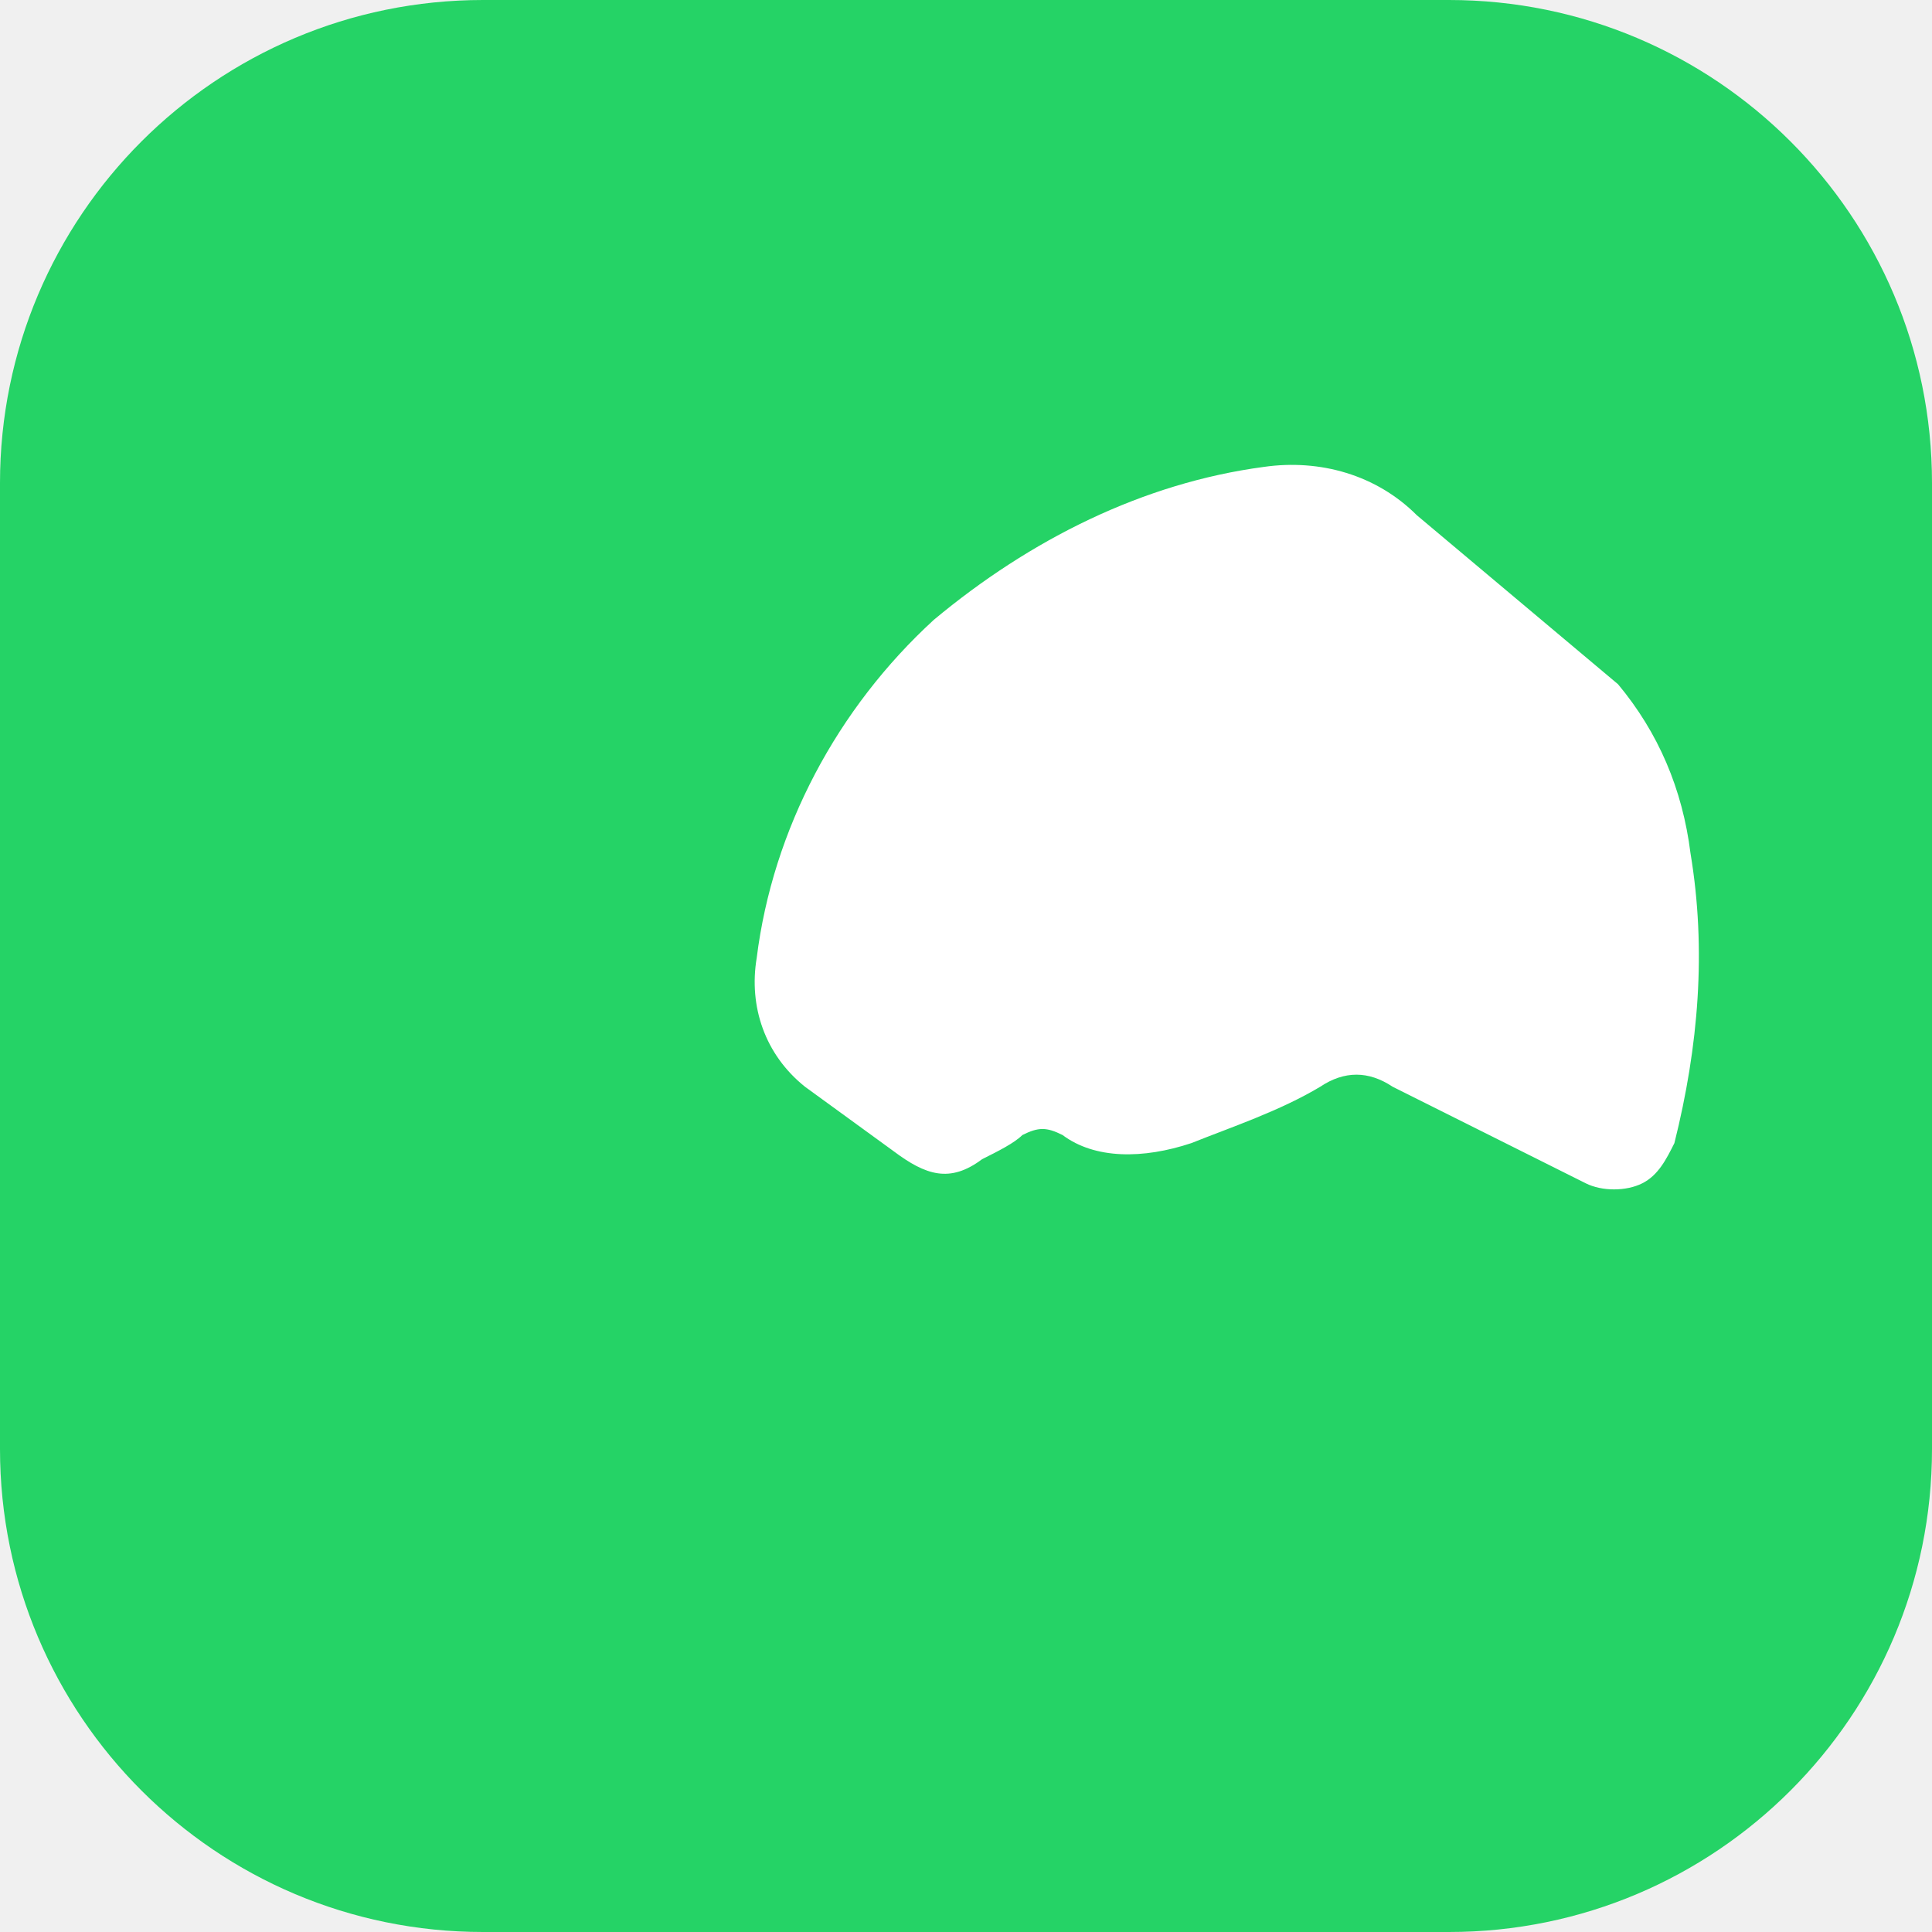
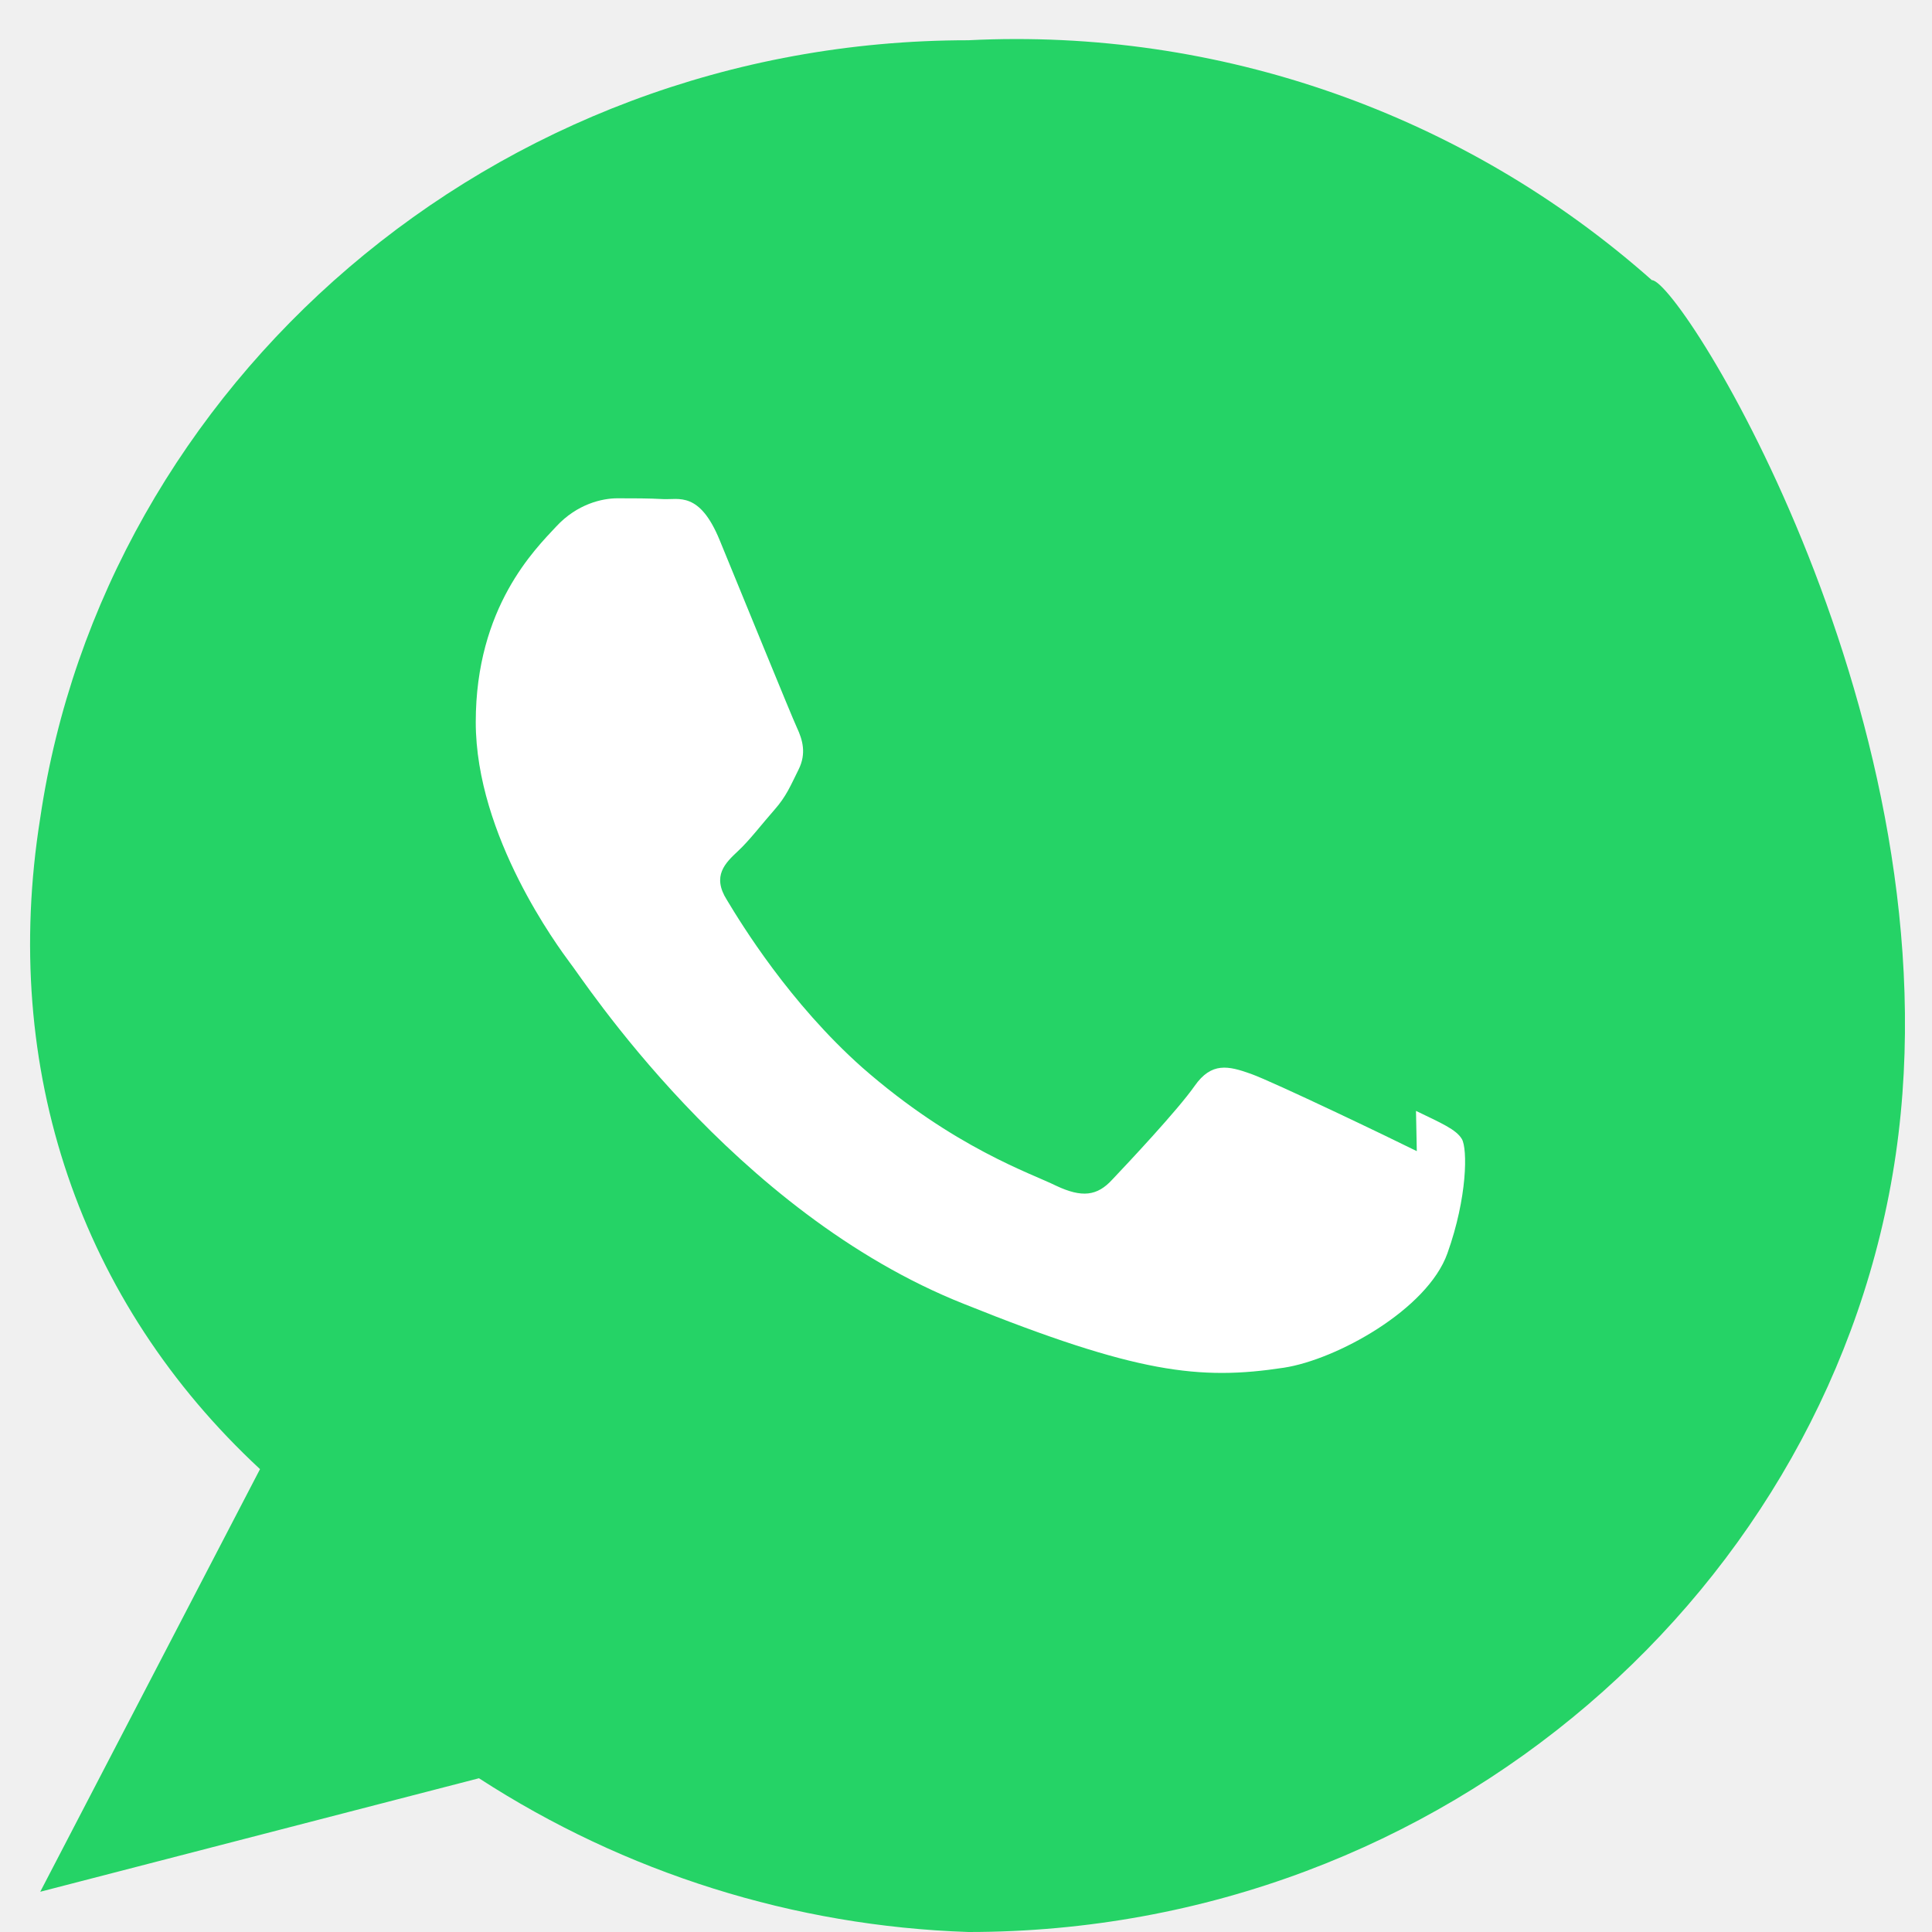
- <svg xmlns="http://www.w3.org/2000/svg" viewBox="0 0 24 24" width="48" height="48">
-   <rect rx="6" width="24" height="24" fill="#25D366" />
-   <path d="M17.6 6.4c-.5-.5-1.2-.7-1.9-.6-1.5.2-2.9.9-4.1 1.9-1.2 1.1-2 2.6-2.2 4.2-.1.6.1 1.2.6 1.6l1.1.8c.4.3.7.4 1.1.1.2-.1.4-.2.5-.3.2-.1.3-.1.5 0 .4.3 1 .3 1.6.1.5-.2 1.1-.4 1.6-.7.3-.2.6-.2.9 0 .2.1.4.2.6.3.6.3 1.2.6 1.8.9.2.1.5.1.7 0 .2-.1.3-.3.4-.5.3-1.2.4-2.4.2-3.6-.1-.8-.4-1.5-.9-2.1z" fill="#fff" />
+ <svg xmlns="http://www.w3.org/2000/svg" viewBox="0 0 24 24" width="120" height="120" fill="none">
+   <path d="M20.52 3.48A11.9 11.9 0 0 0 12.03.5C6.1.5 1.29 4.8.5 10.16c-.5 3.13.5 6.02 2.73 8.09L.5 23.5l5.45-1.41A11.9 11.9 0 0 0 12.03 24c5.93 0 10.74-4.3 11.52-9.66.78-5.36-2.67-10.86-3.03-10.86z" fill="#25D366" />
+   <path d="M17.6 14.3c-.3-.15-1.78-.86-2.06-.96-.28-.1-.49-.15-.7.15-.21.3-.83.96-1.02 1.16-.19.21-.38.23-.7.08-.3-.15-1.27-.47-2.41-1.47-.9-.8-1.5-1.78-1.68-2.08-.19-.3-.02-.46.14-.61.14-.13.3-.34.45-.51.15-.17.2-.3.3-.5.1-.2.05-.37-.02-.52s-.7-1.7-.96-2.33c-.25-.61-.51-.5-.7-.51-.18-.01-.37-.01-.57-.01-.19 0-.5.07-.76.35-.26.28-1 1-1 2.43 0 1.42 1.03 2.8 1.17 2.99.14.17 2.02 3.1 4.9 4.24 2.14.86 2.92.95 3.97.79.65-.1 1.78-.72 2.03-1.42.25-.7.25-1.3.18-1.42-.07-.12-.26-.2-.57-.35z" fill="#fff" />
</svg>
